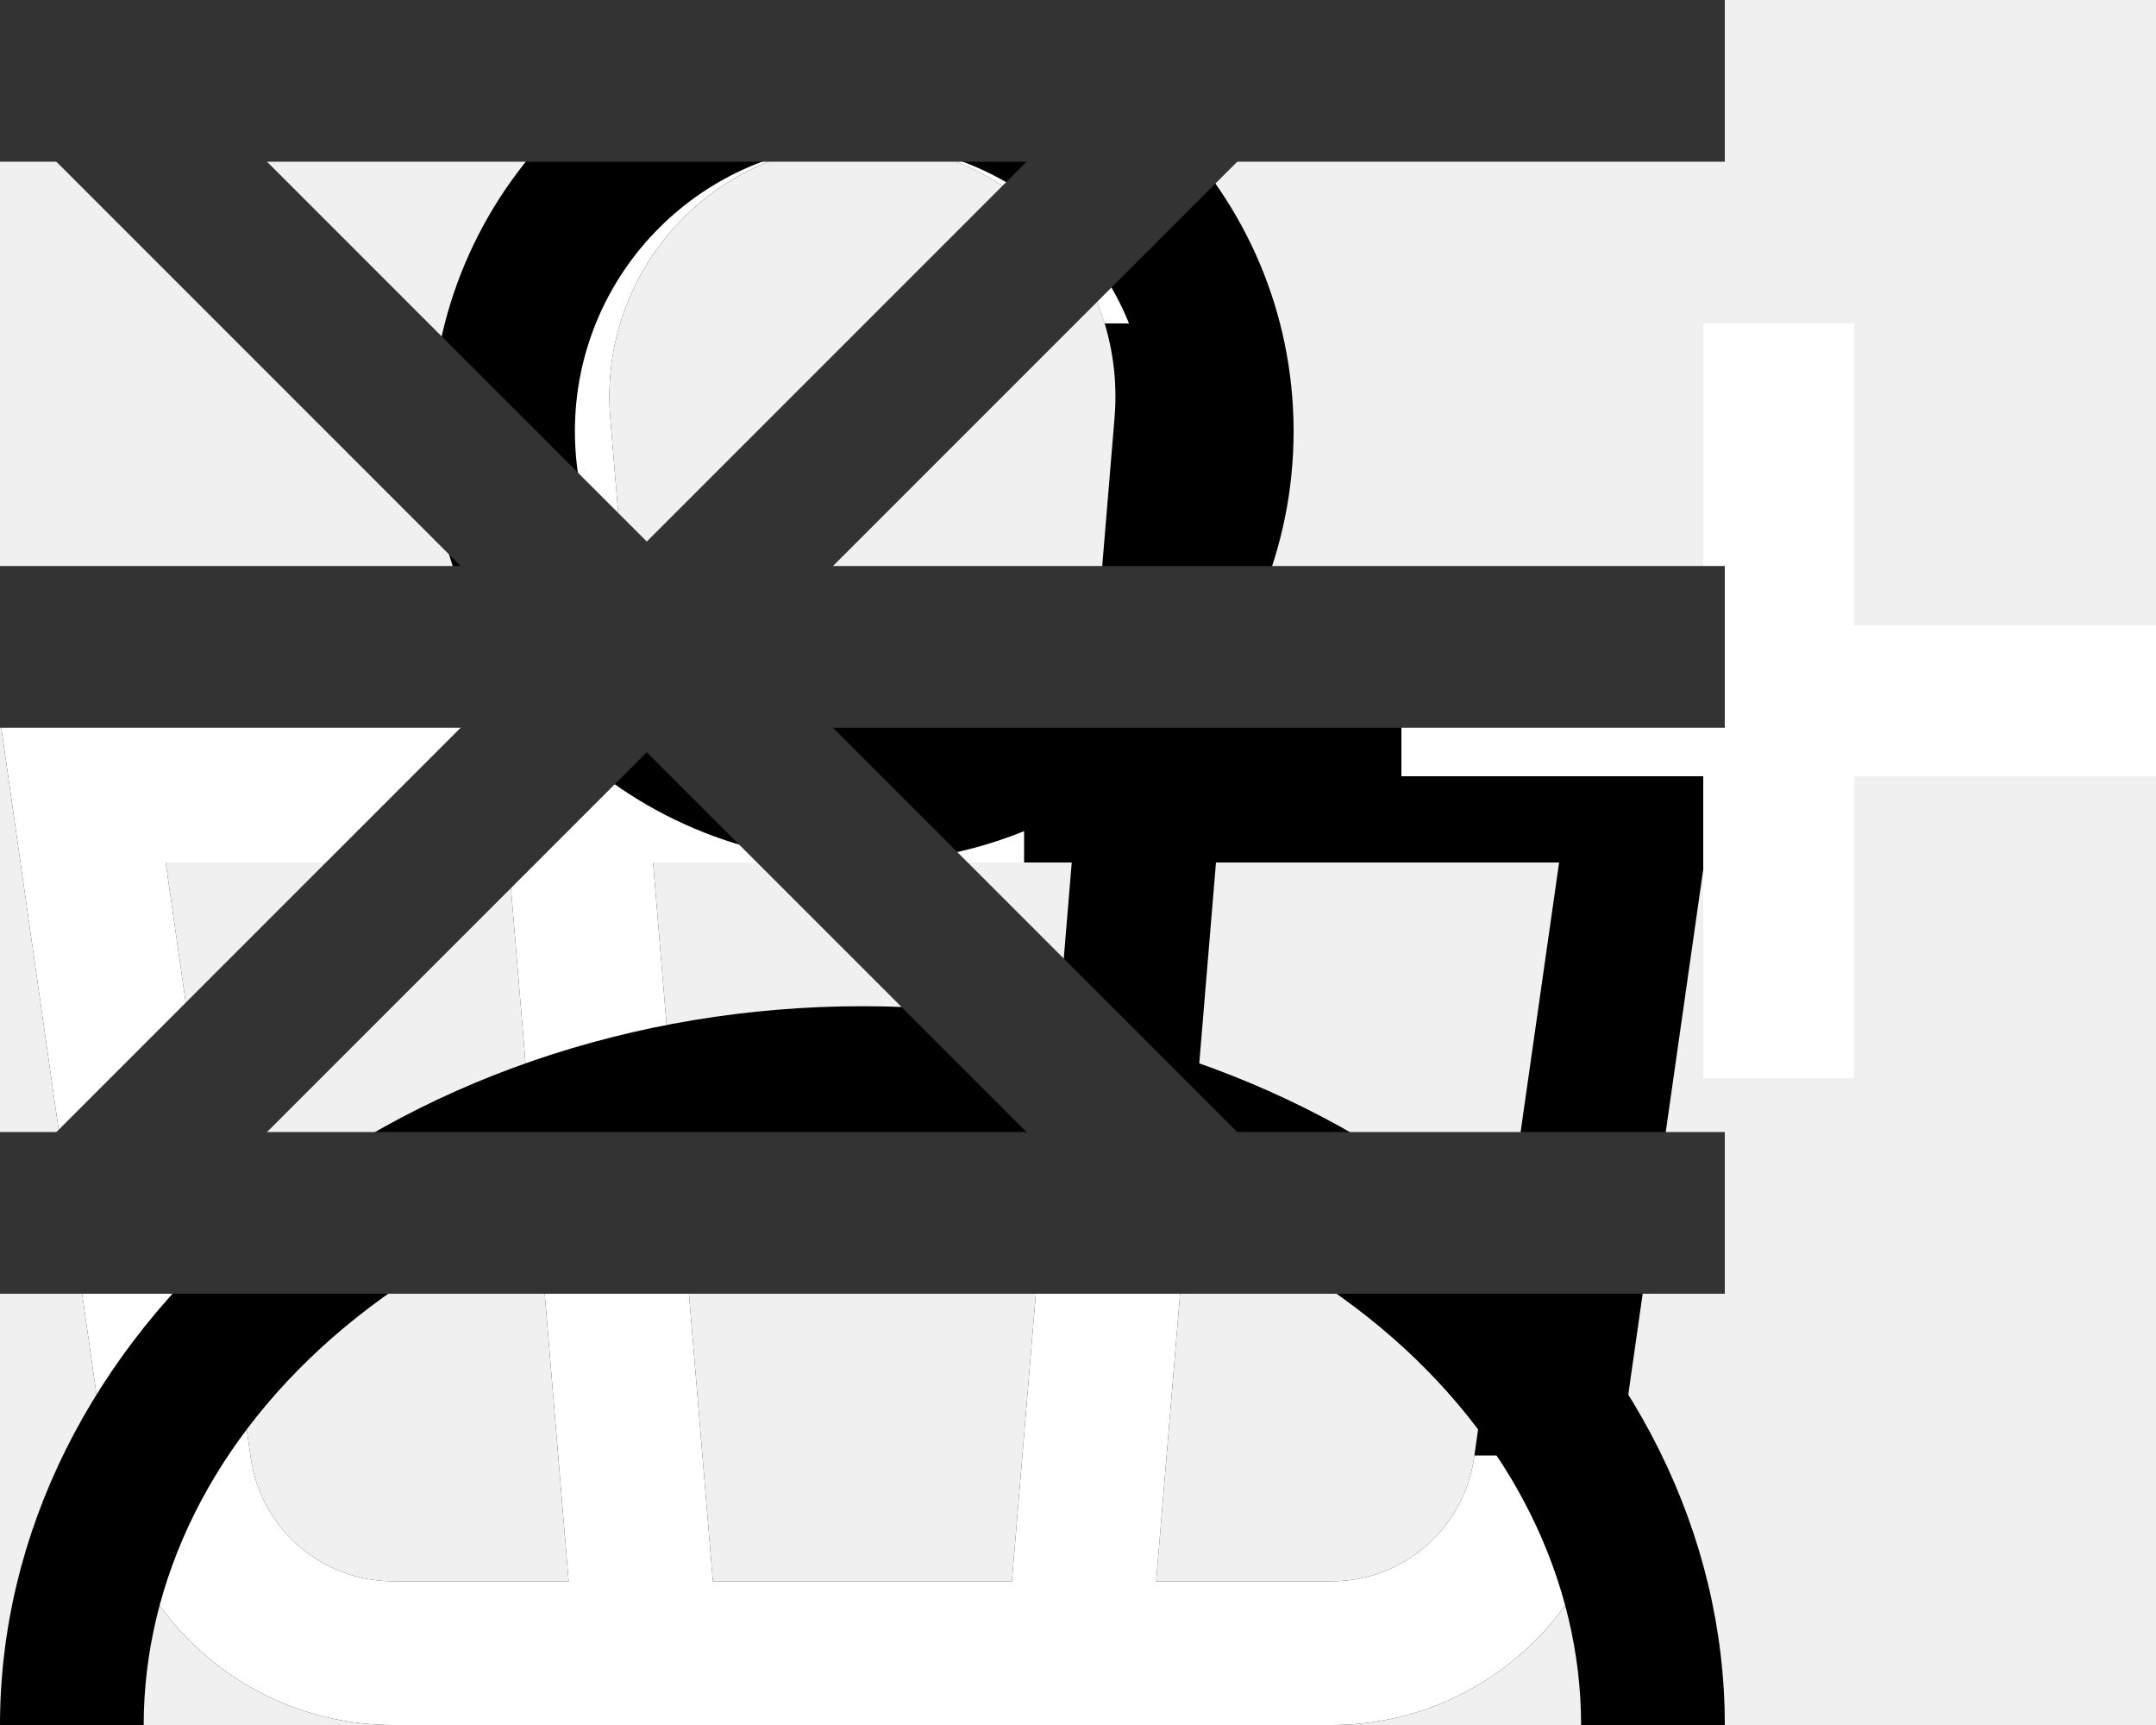
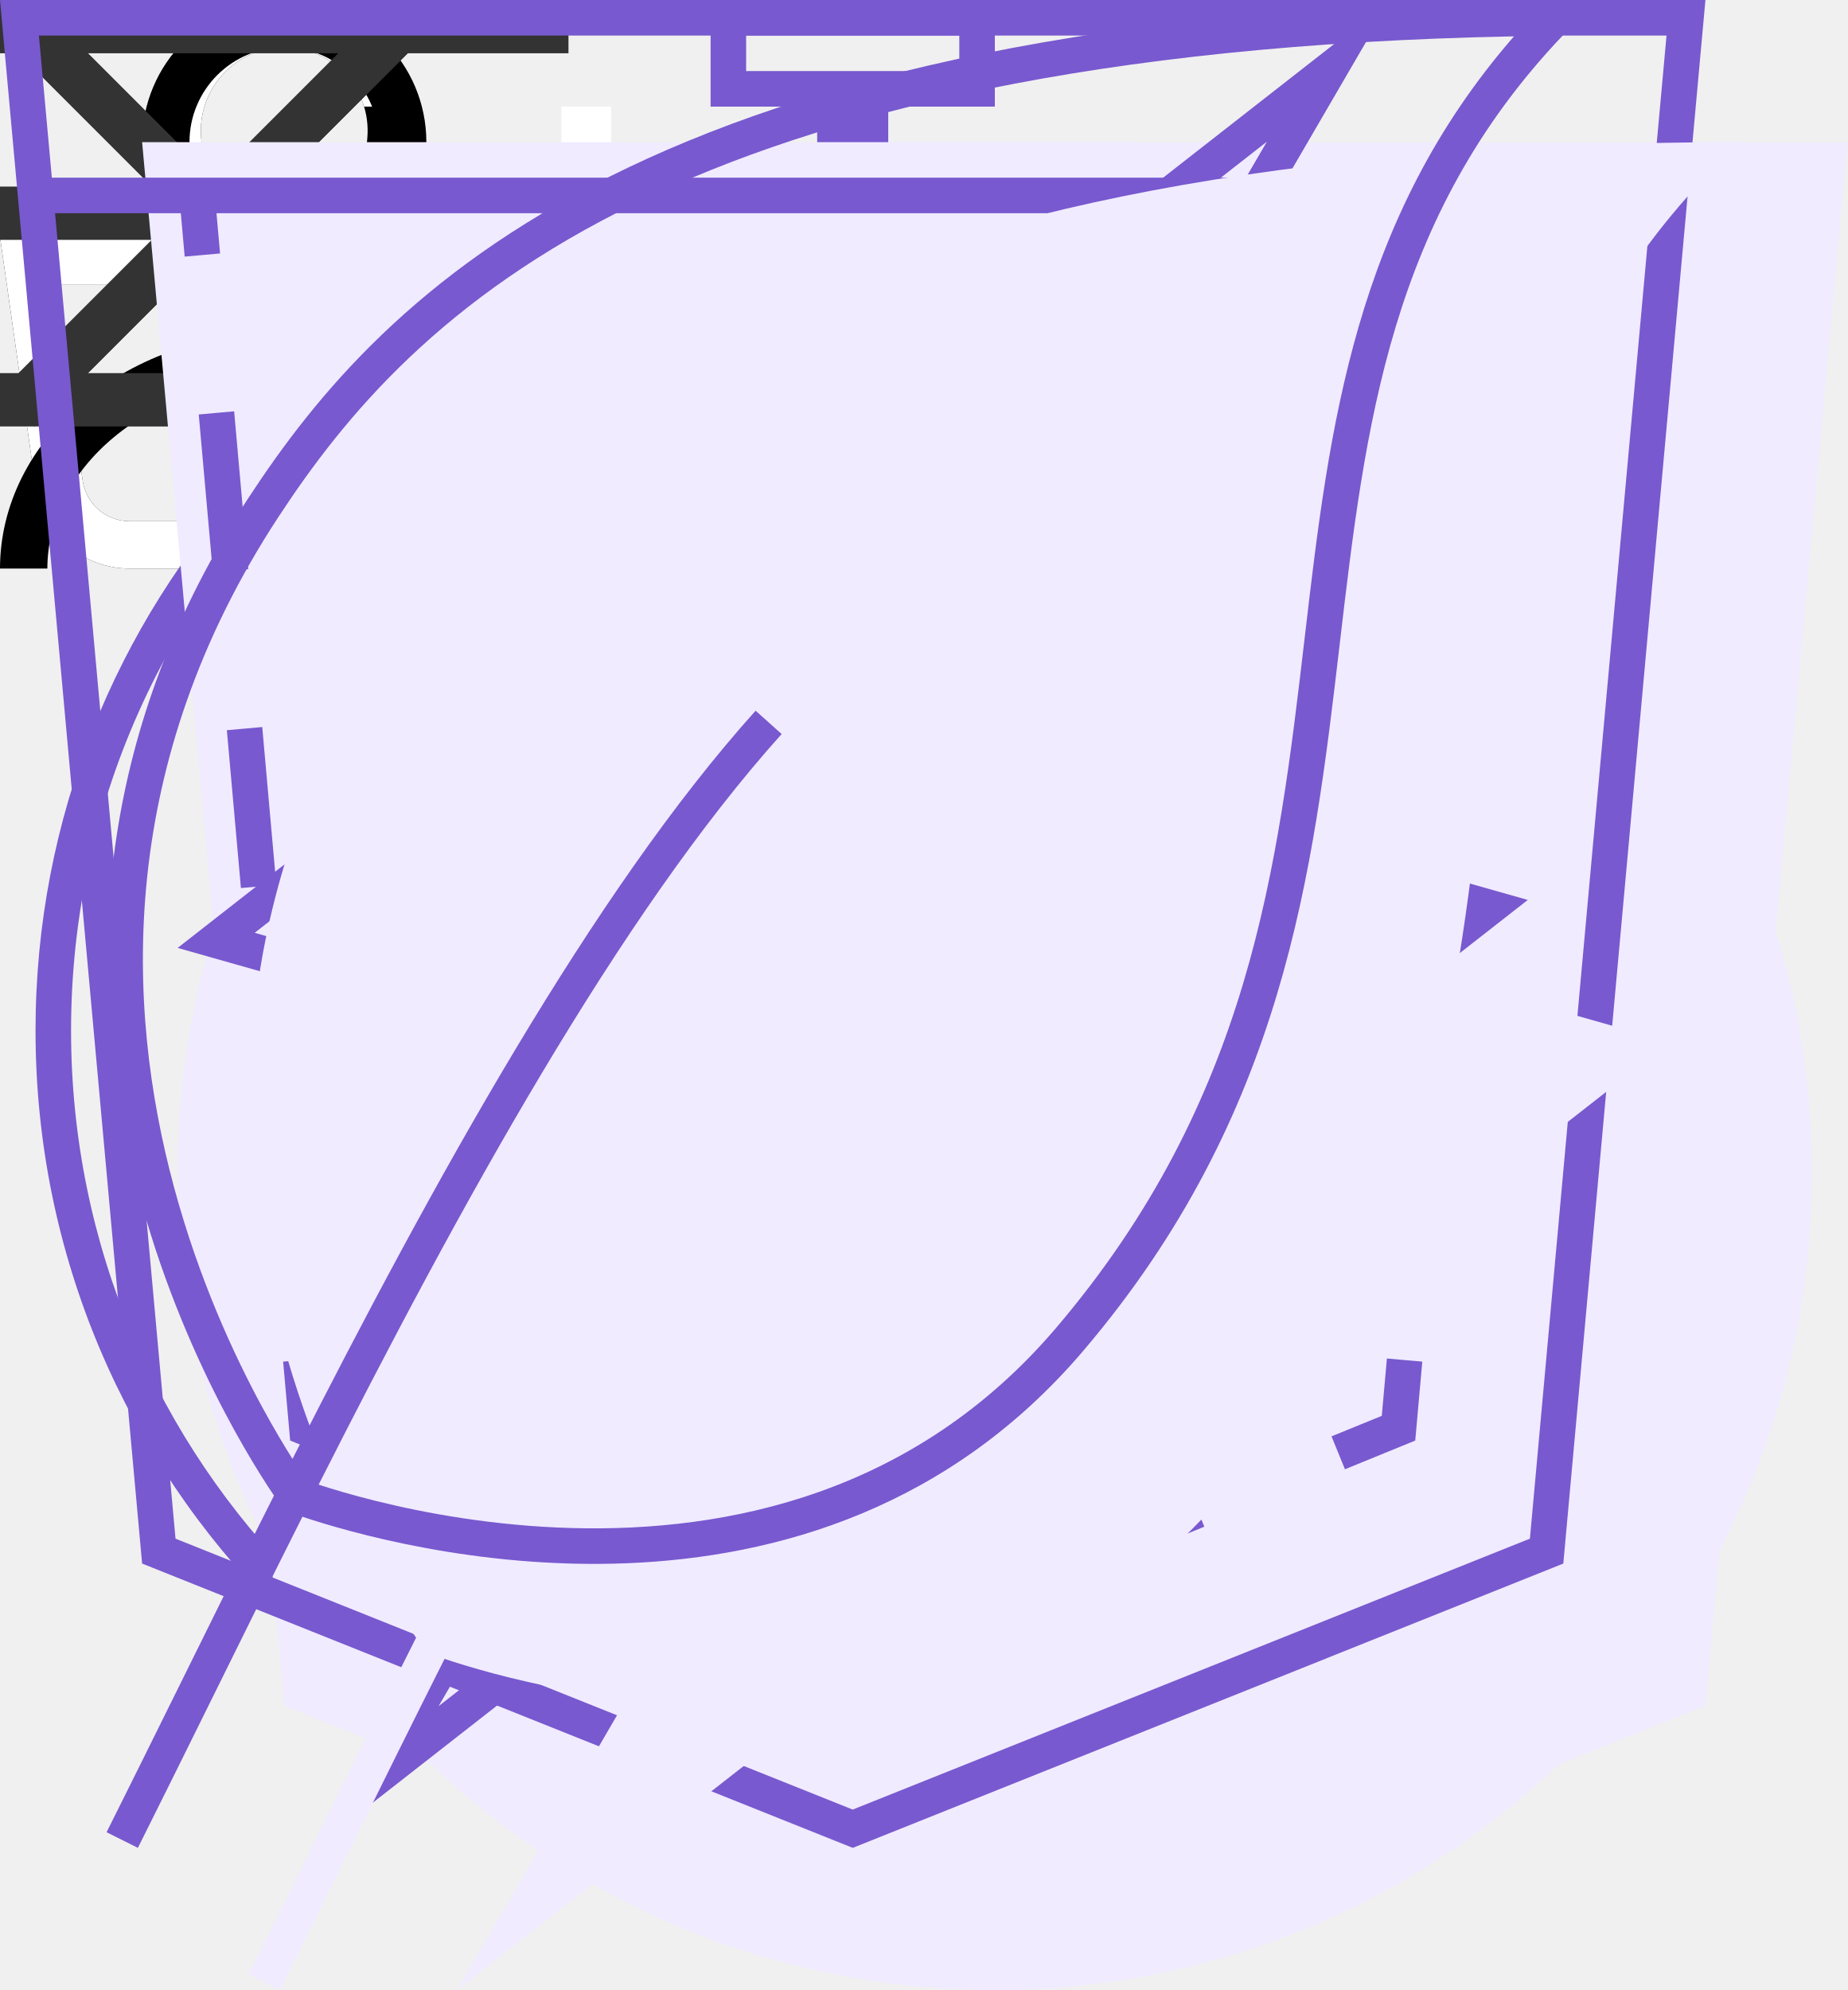
<svg xmlns="http://www.w3.org/2000/svg">
  <style>:root svg:not(:target) { display: none }</style>
  <svg width="16" height="16" viewBox="0 0 16 16" id="basket" fill="none">
    <path fill-rule="evenodd" clip-rule="evenodd" d="M5.661 3.875L5.894 6.667H10.107L10.339 3.875C10.453 2.507 9.373 1.333 8 1.333C6.627 1.333 5.547 2.507 5.661 3.875ZM11.444 6.667L11.668 3.986C11.847 1.84 10.153 0 8 0C5.847 0 4.153 1.84 4.332 3.986L4.556 6.667H1.347H0L0.19 8L1.006 13.71C1.194 15.024 2.319 16 3.646 16H12.354C13.681 16 14.806 15.024 14.994 13.71L15.809 8L16 6.667H14.653H11.444ZM11.333 8H11.28L11.058 10.667H14.082L14.463 8H11.333ZM9.942 8H6.058L6.28 10.667H9.72L9.942 8ZM4.72 8H4.667H1.537L1.918 10.667H4.942L4.72 8ZM6.613 14.667L6.391 12H9.609L9.387 14.667H6.613ZM10.947 12L10.725 14.667H12.354C13.017 14.667 13.58 14.179 13.674 13.522L13.891 12H10.947ZM5.053 12L5.275 14.667H3.646C2.983 14.667 2.42 14.179 2.326 13.522L2.109 12H5.053Z" fill="currentColor" />
  </svg>
  <svg width="20" height="16" viewBox="0 0 20 16" id="basket-button" fill="none">
    <path fill-rule="evenodd" clip-rule="evenodd" d="M13.674 13.522L13.677 13.5H15.024L14.994 13.71C14.806 15.024 13.681 16 12.354 16H3.646C2.319 16 1.194 15.024 1.006 13.71L0.19 8L0 6.667H1.347H4.556L4.332 3.986C4.153 1.84 5.847 0 8 0C9.814 0 11.301 1.306 11.618 3H10.247C9.957 2.042 9.067 1.333 8 1.333C6.627 1.333 5.547 2.507 5.661 3.875L5.894 6.667H9.5V8H6.058L6.28 10.667H9.72L9.734 10.5H11.072L11.058 10.667H12.5V12H10.947L10.725 14.667H12.354C13.017 14.667 13.58 14.179 13.674 13.522ZM4.72 8H4.667H1.537L1.918 10.667H4.942L4.72 8ZM6.613 14.667L6.391 12H9.609L9.387 14.667H6.613ZM5.053 12L5.275 14.667H3.646C2.983 14.667 2.42 14.179 2.326 13.522L2.109 12H5.053ZM15.8 10V7.2H13V5.8H15.8V3H17.2V5.8H20V7.2H17.2V10H15.8Z" fill="white" />
  </svg>
  <svg width="16" height="16" viewBox="0 0 16 16" fill="none" id="user">
    <path fill-rule="evenodd" clip-rule="evenodd" d="M10.667 4C10.667 5.473 9.473 6.667 8 6.667C6.527 6.667 5.333 5.473 5.333 4C5.333 2.527 6.527 1.333 8 1.333C9.473 1.333 10.667 2.527 10.667 4ZM12 4C12 6.209 10.209 8 8 8C5.791 8 4 6.209 4 4C4 1.791 5.791 0 8 0C10.209 0 12 1.791 12 4ZM3.197 12.31C4.436 11.277 6.161 10.667 8 10.667C9.839 10.667 11.564 11.277 12.803 12.31C14.035 13.337 14.667 14.672 14.667 16H16C16 14.232 15.157 12.536 13.657 11.286C12.157 10.036 10.122 9.333 8 9.333C5.878 9.333 3.843 10.036 2.343 11.286C0.843 12.536 0 14.232 0 16L1.333 16C1.333 14.672 1.965 13.337 3.197 12.31Z" fill="currentColor" />
  </svg>
  <svg width="16" height="12" viewBox="0 0 16 12" fill="none" id="burger">
    <path fill-rule="evenodd" clip-rule="evenodd" d="M0 0H16V1.5H0V0ZM0 5.25H16V6.75H0V5.25ZM16 10.5H0V12H16V10.5Z" fill="#333333" />
  </svg>
  <svg width="12" height="12" viewBox="0 0 12 12" fill="none" id="burger-close">
    <path fill-rule="evenodd" clip-rule="evenodd" d="M5.025 6L0 0.975L0.975 0L6 5.025L11.025 0L12 0.975L6.975 6L12 11.025L11.025 12L6 6.975L0.975 12L0 11.025L5.025 6Z" fill="#333333" />
  </svg>
  <svg width="12" height="12" viewBox="0 0 12 12" fill="none" id="close-icon">
    <path fill-rule="evenodd" clip-rule="evenodd" d="M5.025 6L0 0.975L0.975 0L6 5.025L11.025 0L12 0.975L6.975 6L12 11.025L11.025 12L6 6.975L0.975 12L0 11.025L5.025 6Z" fill="#333333" />
  </svg>
+   <svg width="52" height="56" viewBox="0 0 52 56" fill="none" id="speed">
+     <path fill-rule="evenodd" clip-rule="evenodd" d="M24 4H32V7H29V10.021C32.815 10.185 36.39 11.277 39.503 13.079C41.354 11.148 45.755 13.246 44.264 16.736C44.231 16.704 44.198 16.672 44.166 16.639C48.385 20.809 51 26.599 51 33C51 45.703 40.703 56 28 56C15.297 56 5 45.703 5 33C5 26.33 7.839 20.323 12.376 16.122C12.159 16.322 11.946 16.527 11.736 16.736C9.707 13.707 14.32 10.582 16.497 13.078C19.61 11.277 23.185 10.185 27 10.021V7H24V4Z" fill="#F0EBFF" />
+     <path fill-rule="evenodd" clip-rule="evenodd" d="M27 1H21V2L23 2L25 2H27V1ZM25 3H27H28V2V1V0H27H21H20V1V2V3H21H23V6.021C19.546 6.169 16.29 7.078 13.394 8.586L13.254 8.425C11.716 6.657 9.395 6.983 7.955 8.024C7.215 8.559 6.603 9.338 6.352 10.277C6.094 11.244 6.243 12.303 6.906 13.293L7.029 13.476C3.284 17.568 1 23.017 1 29C1 41.703 11.297 52 24 52C36.703 52 47 41.703 47 29C47 23.04 44.733 17.61 41.014 13.524L41.183 13.13C41.645 12.047 41.675 11.002 41.352 10.087C41.034 9.186 40.402 8.488 39.666 8.026C38.259 7.143 36.133 6.972 34.777 8.391L34.596 8.581C31.703 7.076 28.45 6.169 25 6.021V3ZM24 7C20.141 7 16.513 7.994 13.36 9.739L13 9.947C11.586 10.764 10.267 11.735 9.069 12.842C4.722 16.861 2 22.613 2 29C2 41.15 11.85 51 24 51C36.15 51 46 41.15 46 29C46 22.925 43.538 17.425 39.556 13.444C39.432 13.319 39.306 13.196 39.179 13.075C37.915 11.871 36.513 10.821 35 9.947L34.636 9.737C31.483 7.993 27.858 7 24 7ZM12.498 9.078C11.011 9.939 9.629 10.96 8.377 12.12C8.16 12.321 7.946 12.527 7.737 12.736C7.518 12.41 7.377 12.083 7.301 11.762C6.754 9.449 9.613 7.448 11.647 8.423C11.954 8.571 12.242 8.786 12.498 9.078ZM35.503 9.079C37.067 9.984 38.515 11.068 39.819 12.303C39.969 12.446 40.117 12.59 40.264 12.736C40.43 12.347 40.523 11.975 40.554 11.623C40.763 9.287 38.244 7.881 36.451 8.482C36.098 8.6 35.773 8.797 35.503 9.079ZM24 31C25.105 31 26 30.105 26 29C26 28.205 25.536 27.518 24.864 27.196L23.95 27.001C22.869 27.027 22 27.912 22 29C22 30.105 22.895 31 24 31ZM23.364 26.068L22.018 21.132L21.978 20.985L22.026 20.842L23.526 16.342L24 14.919L24.474 16.342L25.974 20.842L26.022 20.985L25.982 21.132L24.636 26.068C24.766 26.096 24.892 26.132 25.015 26.176L32.564 12.755L33.436 13.245L25.886 26.667C26.566 27.217 27 28.058 27 29C27 30.657 25.657 32 24 32C22.343 32 21 30.657 21 29C21 27.561 22.012 26.359 23.364 26.068ZM23.022 21.015L24 24.6L24.978 21.015L24 18.081L23.022 21.015Z" fill="#7859CF" />
+   </svg>
+   <svg width="52" height="56" viewBox="0 0 52 56" fill="none" id="fit">
+     <path d="M4 4H52L48 48L28 56L8 48L4 4Z" fill="#F0EBFF" />
+     <path fill-rule="evenodd" clip-rule="evenodd" d="M1.004 0H0L0.091 1L4 44L24 52L44 44L47.909 1L48 0H46.996H1.004ZM1.095 1L1.459 5H5H5.502H6.004H6.9H10.7H14.5H18.3H22.1H25.9H29.7H33.5H37.3H41.1H41.996H42.498H43H46.541L46.905 1H1.095ZM41.907 6H41.1H37.3H33.5H29.7H25.9H22.1H18.3H14.5H10.7H6.9H6.093L6.194 7.132L5.696 7.177L5.198 7.221L5.089 6H1.55L4.94 43.299L24 50.923L43.06 43.299L46.45 6H42.911L42.802 7.221L42.304 7.177L41.806 7.132L41.907 6ZM6.092 11.619L5.594 11.664L5.99 16.106L6.488 16.061L6.986 16.017L6.59 11.575L6.092 11.619ZM6.883 20.504L6.385 20.548L6.781 24.99L7.279 24.946L7.777 24.902L7.381 20.459L6.883 20.504ZM7.675 29.388L7.177 29.433L7.573 33.875L8.071 33.831L8.569 33.786L8.173 29.344L7.675 29.388ZM8.467 38.273L7.969 38.317L8.167 40.538L10.146 41.346L10.335 40.883L10.524 40.42L9.109 39.843L8.965 38.229L8.467 38.273ZM14.293 42.499L14.104 42.962L18.062 44.577L18.251 44.114L18.44 43.651L14.482 42.036L14.293 42.499ZM22.21 45.729L22.021 46.192L24 47L25.979 46.192L25.79 45.729L25.601 45.266L24 45.92L22.399 45.266L22.21 45.729ZM29.749 44.114L29.938 44.577L33.896 42.962L33.707 42.499L33.518 42.036L29.56 43.651L29.749 44.114ZM37.665 40.883L37.854 41.346L39.833 40.538L40.031 38.317L39.533 38.273L39.035 38.229L38.891 39.843L37.476 40.42L37.665 40.883ZM39.929 33.831L40.427 33.875L40.823 29.433L40.325 29.388L39.827 29.344L39.431 33.786L39.929 33.831ZM40.721 24.946L41.219 24.99L41.615 20.548L41.117 20.504L40.618 20.459L40.223 24.902L40.721 24.946ZM41.512 16.061L42.01 16.106L42.406 11.664L41.908 11.619L41.41 11.575L41.014 16.017L41.512 16.061Z" fill="#7859CF" />
+   </svg>
+   <svg width="52" height="56" viewBox="0 0 52 56" fill="none" id="energy">
+     <path fill-rule="evenodd" clip-rule="evenodd" d="M24.973 35.2L43.135 4L9 30.675L24.973 35.2ZM31.027 24.8L12.866 56L47 29.325L31.027 24.8Z" fill="#F0EBFF" />
+     <path fill-rule="evenodd" clip-rule="evenodd" d="M39.135 0L5 26.675L20.973 31.2L8.866 52L43 25.325L27.027 20.8L39.135 0ZM40.832 25.75L25.514 21.411L35.657 3.987L7.168 26.25L22.486 30.589L12.344 48.013L40.832 25.75Z" fill="#7859CF" />
+   </svg>
+   <svg width="52" height="56" viewBox="0 0 52 56" fill="none" id="ecology">
+     <path fill-rule="evenodd" clip-rule="evenodd" d="M41.707 22.122C42.476 15.557 43.204 9.35 49 4C22.507 4 14.847 12.128 11 18C2.458 31.037 10.085 43.67 11.711 46.086C10.761 47.97 9.845 49.823 8.969 51.596C8.288 52.973 7.63 54.302 7 55.56L7.881 56C8.516 54.732 9.179 53.392 9.865 52.004C10.713 50.288 11.598 48.499 12.512 46.682C15.107 47.549 26.965 50.865 34.5 42C40.157 35.345 40.952 28.562 41.707 22.122Z" fill="#F0EBFF" />
+     <path fill-rule="evenodd" clip-rule="evenodd" d="M8.232 41.055C12.19 33.258 16.686 25.095 21.267 20L22 20.656C17.431 25.738 12.93 33.953 8.968 41.779C9.346 41.902 9.888 42.065 10.561 42.233C11.957 42.58 13.899 42.94 16.09 43C20.474 43.12 25.753 42.041 29.738 37.352C35.198 30.928 35.963 24.406 36.721 17.946L36.736 17.817C37.417 12.006 38.12 6.183 42.611 1.023C30.821 1.252 23.13 3.185 17.944 5.698C12.443 8.363 9.692 11.716 7.836 14.548C3.283 21.498 3.518 28.31 4.903 33.426C5.596 35.99 6.578 38.12 7.386 39.608C7.706 40.197 7.998 40.684 8.232 41.055ZM7.711 42.086C6.085 39.67 -1.542 27.037 7 14C10.776 8.236 18.226 0.299 43.552 0.008C44.029 0.003 44.511 -2.58931e-06 45 1.81779e-09C44.641 0.331 44.301 0.666 43.98 1.004C39.114 6.12 38.429 11.964 37.707 18.122C36.952 24.562 36.157 31.345 30.5 38C22.965 46.865 11.107 43.549 8.512 42.682C7.597 44.499 6.713 46.288 5.865 48.004C5.179 49.392 4.516 50.732 3.881 52L3 51.56C3.63 50.302 4.288 48.973 4.969 47.596C5.845 45.823 6.761 43.97 7.711 42.086Z" fill="#7859CF" />
+   </svg>
</svg>
